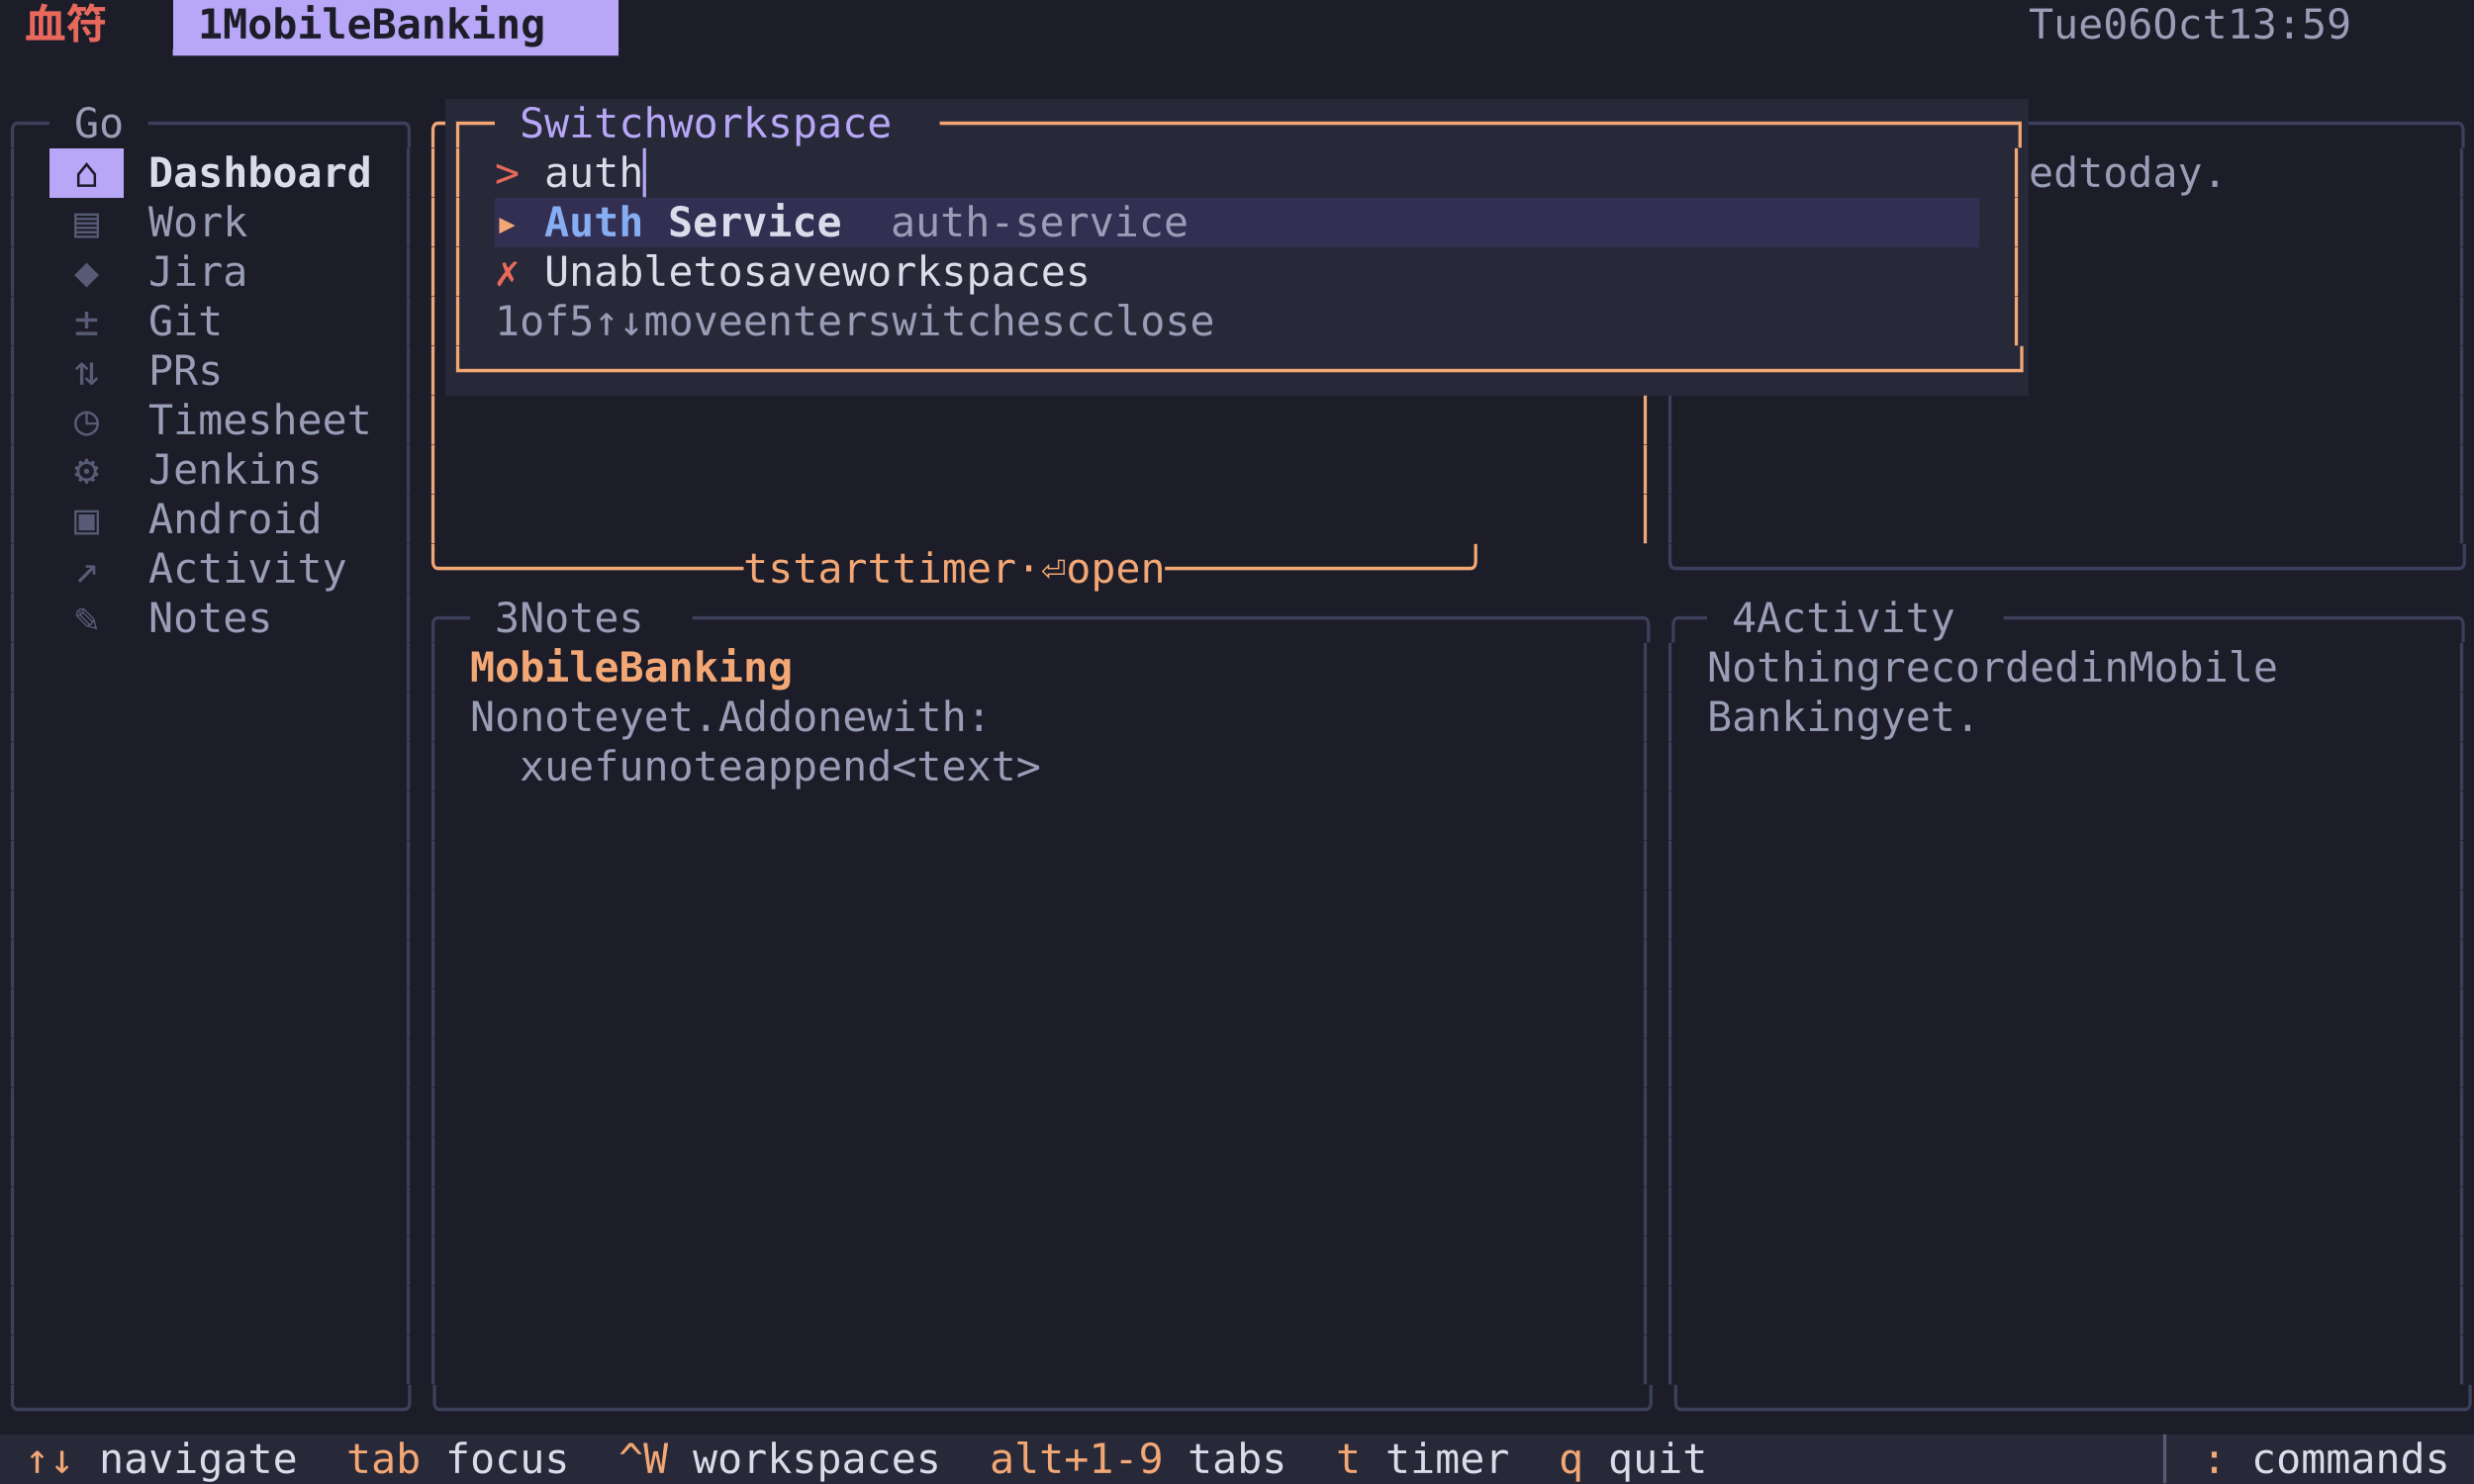
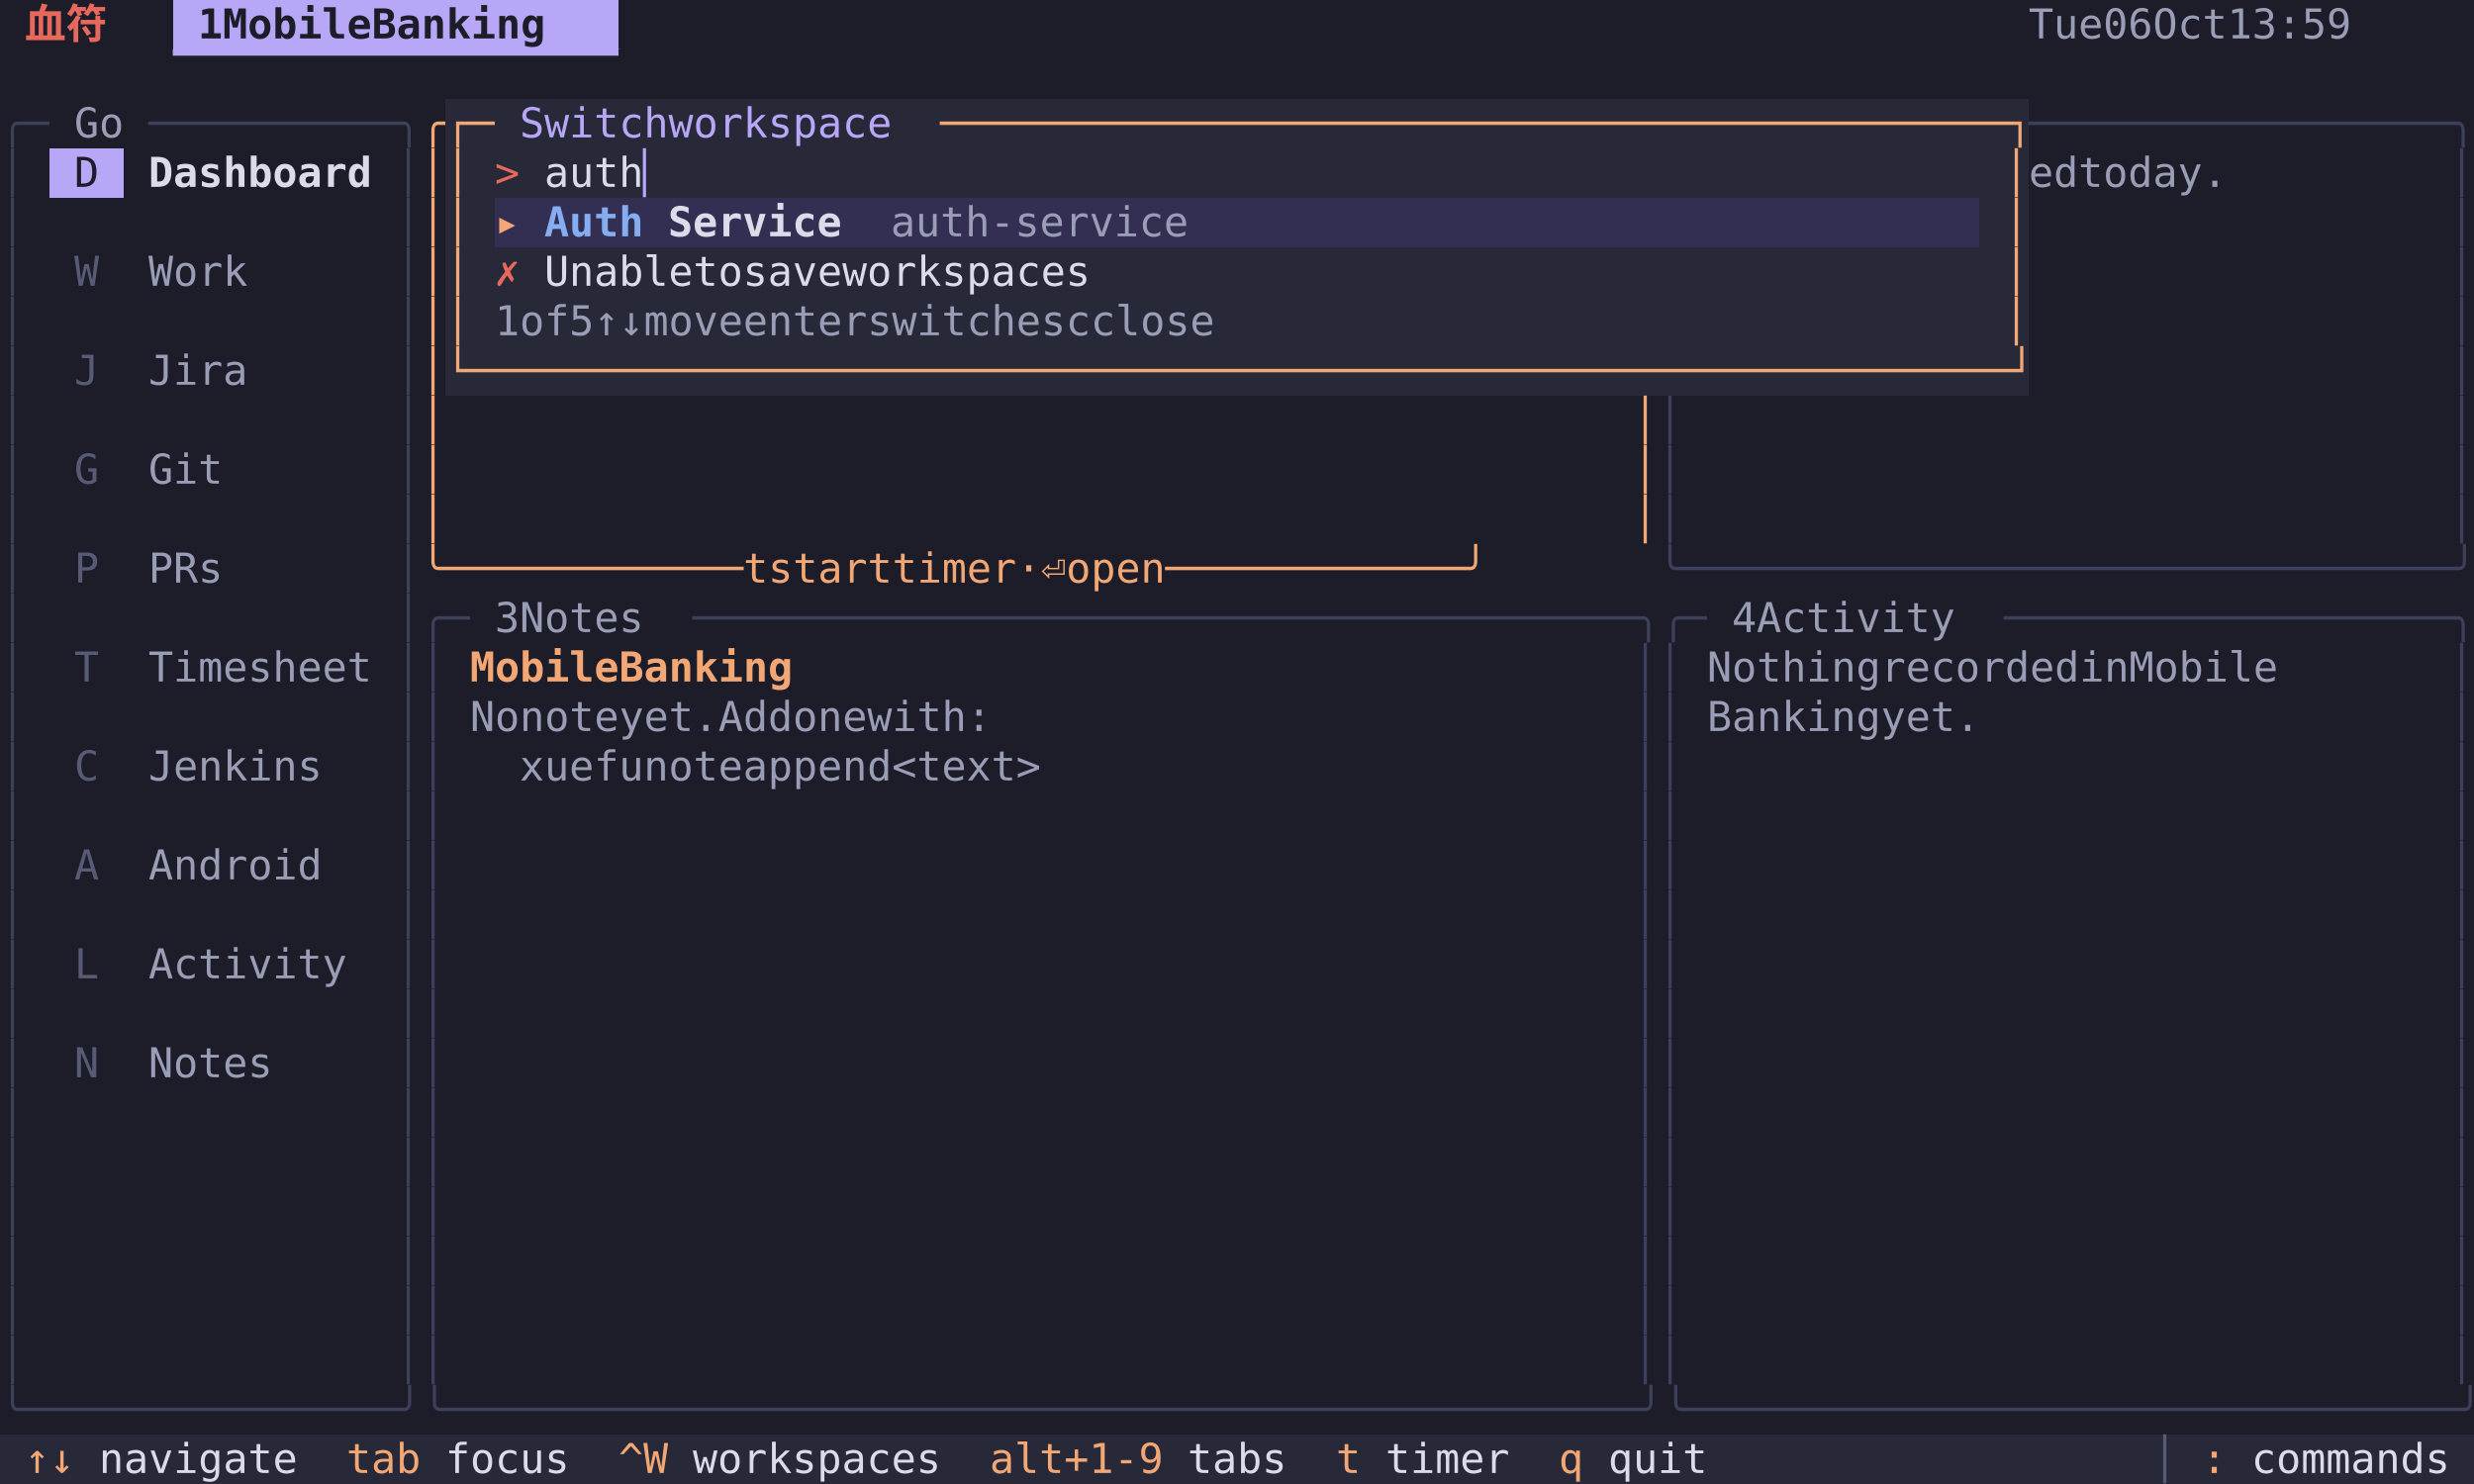
<svg xmlns="http://www.w3.org/2000/svg" width="900" height="540" viewBox="0 0 900 540" font-family="Menlo, 'DejaVu Sans Mono', 'Hiragino Sans GB', 'Noto Sans CJK SC', 'PingFang SC', monospace" font-size="15">
  <rect x="0" y="0" width="9" height="18" fill="#1c1d29" />
  <rect x="9" y="0" width="36" height="18" fill="#1c1d29" />
  <text x="9 27" y="14" fill="#e8685c" font-weight="bold">血符</text>
  <rect x="45" y="0" width="18" height="18" fill="#1c1d29" />
  <rect x="63" y="0" width="162" height="18" fill="#b8a6f6" />
  <text x="72 90 99 108 117 126 135 153 162 171 180 189 198 207" y="14" fill="#1c1d29" font-weight="bold">1MobileBanking</text>
  <rect x="225" y="0" width="513" height="18" fill="#1c1d29" />
  <rect x="738" y="0" width="153" height="18" fill="#1c1d29" />
  <text x="738 747 756 774 783 801 810 819 846 855 864 873 882" y="14" fill="#9a9db6">Tue06Oct13:59</text>
  <rect x="891" y="0" width="9" height="18" fill="#1c1d29" />
  <rect x="0" y="18" width="9" height="18" fill="#1c1d29" />
  <rect x="9" y="18" width="216" height="18" fill="#1c1d29" />
  <text x="63 72 81 90 99 108 117 126 135 144 153 162 171 180 189 198 207 216" y="32" fill="#b8a6f6">▔▔▔▔▔▔▔▔▔▔▔▔▔▔▔▔▔▔</text>
  <rect x="225" y="18" width="675" height="18" fill="#1c1d29" />
  <rect x="0" y="36" width="18" height="18" fill="#1c1d29" />
  <text x="0 9" y="50" fill="#3d405a">╭─</text>
  <rect x="18" y="36" width="36" height="18" fill="#1c1d29" />
  <text x="27 36" y="50" fill="#9a9db6">Go</text>
  <rect x="54" y="36" width="99" height="18" fill="#1c1d29" />
  <text x="54 63 72 81 90 99 108 117 126 135 144" y="50" fill="#3d405a">──────────╮</text>
  <rect x="153" y="36" width="9" height="18" fill="#1c1d29" />
  <text x="153" y="50" fill="#f2a774">╭</text>
  <rect x="162" y="36" width="18" height="18" fill="#272939" />
  <text x="162 171" y="50" fill="#f2a774">┌─</text>
  <rect x="180" y="36" width="162" height="18" fill="#272939" />
  <text x="189 198 207 216 225 234 252 261 270 279 288 297 306 315 324" y="50" fill="#b8a6f6">Switchworkspace</text>
  <rect x="342" y="36" width="396" height="18" fill="#272939" />
  <text x="342 351 360 369 378 387 396 405 414 423 432 441 450 459 468 477 486 495 504 513 522 531 540 549 558 567 576 585 594 603 612 621 630 639 648 657 666 675 684 693 702 711 720 729" y="50" fill="#f2a774">───────────────────────────────────────────┐</text>
  <rect x="738" y="36" width="162" height="18" fill="#1c1d29" />
  <text x="738 747 756 765 774 783 792 801 810 819 828 837 846 855 864 873 882 891" y="50" fill="#3d405a">─────────────────╮</text>
  <rect x="0" y="54" width="9" height="18" fill="#1c1d29" />
  <text x="0" y="68" fill="#3d405a">│</text>
  <rect x="9" y="54" width="9" height="18" fill="#1c1d29" />
  <rect x="18" y="54" width="27" height="18" fill="#b8a6f6" />
-   <text x="27" y="68" fill="#1c1d29">⌂</text>
+   <text x="27" y="68" fill="#1c1d29">D</text>
  <rect x="45" y="54" width="90" height="18" fill="#1c1d29" />
  <text x="54 63 72 81 90 99 108 117 126" y="68" fill="#dadcea" font-weight="bold">Dashboard</text>
  <rect x="135" y="54" width="9" height="18" fill="#1c1d29" />
  <rect x="144" y="54" width="9" height="18" fill="#1c1d29" />
  <text x="144" y="68" fill="#3d405a">│</text>
  <rect x="153" y="54" width="9" height="18" fill="#1c1d29" />
  <text x="153" y="68" fill="#f2a774">│</text>
  <rect x="162" y="54" width="9" height="18" fill="#272939" />
  <text x="162" y="68" fill="#f2a774">│</text>
  <rect x="171" y="54" width="9" height="18" fill="#272939" />
  <rect x="180" y="54" width="18" height="18" fill="#272939" />
  <text x="180" y="68" fill="#e8685c">&gt;</text>
  <rect x="198" y="54" width="36" height="18" fill="#272939" />
  <text x="198 207 216 225" y="68" fill="#dadcea">auth</text>
  <rect x="234" y="54" width="9" height="18" fill="#272939" />
  <text x="234" y="68" fill="#b8a6f6">▏</text>
  <rect x="243" y="54" width="486" height="18" fill="#272939" />
  <rect x="729" y="54" width="9" height="18" fill="#272939" />
  <text x="729" y="68" fill="#f2a774">│</text>
  <rect x="738" y="54" width="81" height="18" fill="#1c1d29" />
  <text x="738 747 765 774 783 792 801 810" y="68" fill="#9a9db6">edtoday.</text>
  <rect x="819" y="54" width="72" height="18" fill="#1c1d29" />
  <rect x="891" y="54" width="9" height="18" fill="#1c1d29" />
  <text x="891" y="68" fill="#3d405a">│</text>
  <rect x="0" y="72" width="9" height="18" fill="#1c1d29" />
  <text x="0" y="86" fill="#3d405a">│</text>
-   <rect x="9" y="72" width="9" height="18" fill="#1c1d29" />
-   <rect x="18" y="72" width="27" height="18" fill="#1c1d29" />
-   <text x="27" y="86" fill="#585b75">▤</text>
-   <rect x="45" y="72" width="45" height="18" fill="#1c1d29" />
-   <text x="54 63 72 81" y="86" fill="#9a9db6">Work</text>
-   <rect x="90" y="72" width="54" height="18" fill="#1c1d29" />
+   <rect x="9" y="72" width="135" height="18" fill="#1c1d29" />
  <rect x="144" y="72" width="9" height="18" fill="#1c1d29" />
  <text x="144" y="86" fill="#3d405a">│</text>
  <rect x="153" y="72" width="9" height="18" fill="#1c1d29" />
  <text x="153" y="86" fill="#f2a774">│</text>
  <rect x="162" y="72" width="9" height="18" fill="#272939" />
  <text x="162" y="86" fill="#f2a774">│</text>
  <rect x="171" y="72" width="9" height="18" fill="#272939" />
  <rect x="180" y="72" width="18" height="18" fill="#332f52" />
  <text x="180" y="86" fill="#f2a774">▸</text>
  <rect x="198" y="72" width="36" height="18" fill="#332f52" />
  <text x="198 207 216 225" y="86" fill="#86adf2" font-weight="bold">Auth</text>
  <rect x="234" y="72" width="72" height="18" fill="#332f52" />
  <text x="243 252 261 270 279 288 297" y="86" fill="#dadcea" font-weight="bold">Service</text>
  <rect x="306" y="72" width="18" height="18" fill="#332f52" />
  <rect x="324" y="72" width="108" height="18" fill="#332f52" />
  <text x="324 333 342 351 360 369 378 387 396 405 414 423" y="86" fill="#9a9db6">auth-service</text>
  <rect x="432" y="72" width="288" height="18" fill="#332f52" />
  <rect x="720" y="72" width="9" height="18" fill="#272939" />
  <rect x="729" y="72" width="9" height="18" fill="#272939" />
  <text x="729" y="86" fill="#f2a774">│</text>
  <rect x="738" y="72" width="153" height="18" fill="#1c1d29" />
  <rect x="891" y="72" width="9" height="18" fill="#1c1d29" />
  <text x="891" y="86" fill="#3d405a">│</text>
  <rect x="0" y="90" width="9" height="18" fill="#1c1d29" />
  <text x="0" y="104" fill="#3d405a">│</text>
  <rect x="9" y="90" width="9" height="18" fill="#1c1d29" />
  <rect x="18" y="90" width="27" height="18" fill="#1c1d29" />
-   <text x="27" y="104" fill="#585b75">◆</text>
+   <text x="27" y="104" fill="#585b75">W</text>
  <rect x="45" y="90" width="45" height="18" fill="#1c1d29" />
-   <text x="54 63 72 81" y="104" fill="#9a9db6">Jira</text>
+   <text x="54 63 72 81" y="104" fill="#9a9db6">Work</text>
  <rect x="90" y="90" width="54" height="18" fill="#1c1d29" />
  <rect x="144" y="90" width="9" height="18" fill="#1c1d29" />
  <text x="144" y="104" fill="#3d405a">│</text>
  <rect x="153" y="90" width="9" height="18" fill="#1c1d29" />
  <text x="153" y="104" fill="#f2a774">│</text>
  <rect x="162" y="90" width="9" height="18" fill="#272939" />
  <text x="162" y="104" fill="#f2a774">│</text>
  <rect x="171" y="90" width="9" height="18" fill="#272939" />
  <rect x="180" y="90" width="18" height="18" fill="#272939" />
  <text x="180" y="104" fill="#e8685c">✗</text>
  <rect x="198" y="90" width="225" height="18" fill="#272939" />
  <text x="198 207 216 225 234 243 261 270 288 297 306 315 333 342 351 360 369 378 387 396 405 414" y="104" fill="#dadcea">Unabletosaveworkspaces</text>
  <rect x="423" y="90" width="306" height="18" fill="#272939" />
  <rect x="729" y="90" width="9" height="18" fill="#272939" />
  <text x="729" y="104" fill="#f2a774">│</text>
  <rect x="738" y="90" width="153" height="18" fill="#1c1d29" />
  <rect x="891" y="90" width="9" height="18" fill="#1c1d29" />
  <text x="891" y="104" fill="#3d405a">│</text>
  <rect x="0" y="108" width="9" height="18" fill="#1c1d29" />
  <text x="0" y="122" fill="#3d405a">│</text>
-   <rect x="9" y="108" width="9" height="18" fill="#1c1d29" />
-   <rect x="18" y="108" width="27" height="18" fill="#1c1d29" />
-   <text x="27" y="122" fill="#585b75">±</text>
-   <rect x="45" y="108" width="36" height="18" fill="#1c1d29" />
-   <text x="54 63 72" y="122" fill="#9a9db6">Git</text>
-   <rect x="81" y="108" width="63" height="18" fill="#1c1d29" />
+   <rect x="9" y="108" width="135" height="18" fill="#1c1d29" />
  <rect x="144" y="108" width="9" height="18" fill="#1c1d29" />
  <text x="144" y="122" fill="#3d405a">│</text>
  <rect x="153" y="108" width="9" height="18" fill="#1c1d29" />
  <text x="153" y="122" fill="#f2a774">│</text>
  <rect x="162" y="108" width="9" height="18" fill="#272939" />
  <text x="162" y="122" fill="#f2a774">│</text>
  <rect x="171" y="108" width="9" height="18" fill="#272939" />
  <rect x="180" y="108" width="369" height="18" fill="#272939" />
  <text x="180 198 207 225 261 270 288 297 306 315 342 351 360 369 378 396 405 414 423 432 441 468 477 486 504 513 522 531 540" y="122" fill="#9a9db6">1of5↑↓moveenterswitchescclose</text>
  <rect x="549" y="108" width="180" height="18" fill="#272939" />
  <rect x="729" y="108" width="9" height="18" fill="#272939" />
  <text x="729" y="122" fill="#f2a774">│</text>
  <rect x="738" y="108" width="153" height="18" fill="#1c1d29" />
  <rect x="891" y="108" width="9" height="18" fill="#1c1d29" />
  <text x="891" y="122" fill="#3d405a">│</text>
  <rect x="0" y="126" width="9" height="18" fill="#1c1d29" />
  <text x="0" y="140" fill="#3d405a">│</text>
  <rect x="9" y="126" width="9" height="18" fill="#1c1d29" />
  <rect x="18" y="126" width="27" height="18" fill="#1c1d29" />
-   <text x="27" y="140" fill="#585b75">⇅</text>
-   <rect x="45" y="126" width="36" height="18" fill="#1c1d29" />
-   <text x="54 63 72" y="140" fill="#9a9db6">PRs</text>
-   <rect x="81" y="126" width="63" height="18" fill="#1c1d29" />
+   <text x="27" y="140" fill="#585b75">J</text>
+   <rect x="45" y="126" width="45" height="18" fill="#1c1d29" />
+   <text x="54 63 72 81" y="140" fill="#9a9db6">Jira</text>
+   <rect x="90" y="126" width="54" height="18" fill="#1c1d29" />
  <rect x="144" y="126" width="9" height="18" fill="#1c1d29" />
  <text x="144" y="140" fill="#3d405a">│</text>
  <rect x="153" y="126" width="9" height="18" fill="#1c1d29" />
  <text x="153" y="140" fill="#f2a774">│</text>
  <rect x="162" y="126" width="576" height="18" fill="#272939" />
  <text x="162 171 180 189 198 207 216 225 234 243 252 261 270 279 288 297 306 315 324 333 342 351 360 369 378 387 396 405 414 423 432 441 450 459 468 477 486 495 504 513 522 531 540 549 558 567 576 585 594 603 612 621 630 639 648 657 666 675 684 693 702 711 720 729" y="140" fill="#f2a774">└──────────────────────────────────────────────────────────────┘</text>
  <rect x="738" y="126" width="153" height="18" fill="#1c1d29" />
  <rect x="891" y="126" width="9" height="18" fill="#1c1d29" />
  <text x="891" y="140" fill="#3d405a">│</text>
  <rect x="0" y="144" width="9" height="18" fill="#1c1d29" />
  <text x="0" y="158" fill="#3d405a">│</text>
-   <rect x="9" y="144" width="9" height="18" fill="#1c1d29" />
-   <rect x="18" y="144" width="27" height="18" fill="#1c1d29" />
-   <text x="27" y="158" fill="#585b75">◷</text>
-   <rect x="45" y="144" width="90" height="18" fill="#1c1d29" />
-   <text x="54 63 72 81 90 99 108 117 126" y="158" fill="#9a9db6">Timesheet</text>
-   <rect x="135" y="144" width="9" height="18" fill="#1c1d29" />
+   <rect x="9" y="144" width="135" height="18" fill="#1c1d29" />
  <rect x="144" y="144" width="9" height="18" fill="#1c1d29" />
  <text x="144" y="158" fill="#3d405a">│</text>
  <rect x="153" y="144" width="9" height="18" fill="#1c1d29" />
  <text x="153" y="158" fill="#f2a774">│</text>
  <rect x="162" y="144" width="432" height="18" fill="#1c1d29" />
  <rect x="594" y="144" width="9" height="18" fill="#1c1d29" />
  <text x="594" y="158" fill="#f2a774">│</text>
  <rect x="603" y="144" width="9" height="18" fill="#1c1d29" />
  <text x="603" y="158" fill="#3d405a">│</text>
  <rect x="612" y="144" width="279" height="18" fill="#1c1d29" />
  <rect x="891" y="144" width="9" height="18" fill="#1c1d29" />
  <text x="891" y="158" fill="#3d405a">│</text>
  <rect x="0" y="162" width="9" height="18" fill="#1c1d29" />
  <text x="0" y="176" fill="#3d405a">│</text>
  <rect x="9" y="162" width="9" height="18" fill="#1c1d29" />
  <rect x="18" y="162" width="27" height="18" fill="#1c1d29" />
-   <text x="27" y="176" fill="#585b75">⚙</text>
-   <rect x="45" y="162" width="72" height="18" fill="#1c1d29" />
-   <text x="54 63 72 81 90 99 108" y="176" fill="#9a9db6">Jenkins</text>
-   <rect x="117" y="162" width="27" height="18" fill="#1c1d29" />
+   <text x="27" y="176" fill="#585b75">G</text>
+   <rect x="45" y="162" width="36" height="18" fill="#1c1d29" />
+   <text x="54 63 72" y="176" fill="#9a9db6">Git</text>
+   <rect x="81" y="162" width="63" height="18" fill="#1c1d29" />
  <rect x="144" y="162" width="9" height="18" fill="#1c1d29" />
  <text x="144" y="176" fill="#3d405a">│</text>
  <rect x="153" y="162" width="9" height="18" fill="#1c1d29" />
  <text x="153" y="176" fill="#f2a774">│</text>
  <rect x="162" y="162" width="432" height="18" fill="#1c1d29" />
  <rect x="594" y="162" width="9" height="18" fill="#1c1d29" />
  <text x="594" y="176" fill="#f2a774">│</text>
  <rect x="603" y="162" width="9" height="18" fill="#1c1d29" />
  <text x="603" y="176" fill="#3d405a">│</text>
  <rect x="612" y="162" width="279" height="18" fill="#1c1d29" />
  <rect x="891" y="162" width="9" height="18" fill="#1c1d29" />
  <text x="891" y="176" fill="#3d405a">│</text>
  <rect x="0" y="180" width="9" height="18" fill="#1c1d29" />
  <text x="0" y="194" fill="#3d405a">│</text>
-   <rect x="9" y="180" width="9" height="18" fill="#1c1d29" />
-   <rect x="18" y="180" width="27" height="18" fill="#1c1d29" />
-   <text x="27" y="194" fill="#585b75">▣</text>
-   <rect x="45" y="180" width="72" height="18" fill="#1c1d29" />
-   <text x="54 63 72 81 90 99 108" y="194" fill="#9a9db6">Android</text>
-   <rect x="117" y="180" width="27" height="18" fill="#1c1d29" />
+   <rect x="9" y="180" width="135" height="18" fill="#1c1d29" />
  <rect x="144" y="180" width="9" height="18" fill="#1c1d29" />
  <text x="144" y="194" fill="#3d405a">│</text>
  <rect x="153" y="180" width="9" height="18" fill="#1c1d29" />
  <text x="153" y="194" fill="#f2a774">│</text>
  <rect x="162" y="180" width="432" height="18" fill="#1c1d29" />
  <rect x="594" y="180" width="9" height="18" fill="#1c1d29" />
  <text x="594" y="194" fill="#f2a774">│</text>
  <rect x="603" y="180" width="9" height="18" fill="#1c1d29" />
  <text x="603" y="194" fill="#3d405a">│</text>
  <rect x="612" y="180" width="279" height="18" fill="#1c1d29" />
  <rect x="891" y="180" width="9" height="18" fill="#1c1d29" />
  <text x="891" y="194" fill="#3d405a">│</text>
  <rect x="0" y="198" width="9" height="18" fill="#1c1d29" />
  <text x="0" y="212" fill="#3d405a">│</text>
  <rect x="9" y="198" width="9" height="18" fill="#1c1d29" />
  <rect x="18" y="198" width="27" height="18" fill="#1c1d29" />
-   <text x="27" y="212" fill="#585b75">↗</text>
-   <rect x="45" y="198" width="81" height="18" fill="#1c1d29" />
-   <text x="54 63 72 81 90 99 108 117" y="212" fill="#9a9db6">Activity</text>
-   <rect x="126" y="198" width="18" height="18" fill="#1c1d29" />
+   <text x="27" y="212" fill="#585b75">P</text>
+   <rect x="45" y="198" width="36" height="18" fill="#1c1d29" />
+   <text x="54 63 72" y="212" fill="#9a9db6">PRs</text>
+   <rect x="81" y="198" width="63" height="18" fill="#1c1d29" />
  <rect x="144" y="198" width="9" height="18" fill="#1c1d29" />
  <text x="144" y="212" fill="#3d405a">│</text>
  <rect x="153" y="198" width="450" height="18" fill="#1c1d29" />
  <text x="153 162 171 180 189 198 207 216 225 234 243 252 261 279 297 306 315 324 333 351 360 369 378 387 405 423 441 450 459 468 486 495 504 513 522 531 540 549 558 567 576 585 594" y="212" fill="#f2a774">╰────────────tstarttimer·⏎open────────────╯</text>
  <rect x="603" y="198" width="297" height="18" fill="#1c1d29" />
  <text x="603 612 621 630 639 648 657 666 675 684 693 702 711 720 729 738 747 756 765 774 783 792 801 810 819 828 837 846 855 864 873 882 891" y="212" fill="#3d405a">╰───────────────────────────────╯</text>
  <rect x="0" y="216" width="9" height="18" fill="#1c1d29" />
  <text x="0" y="230" fill="#3d405a">│</text>
-   <rect x="9" y="216" width="9" height="18" fill="#1c1d29" />
-   <rect x="18" y="216" width="27" height="18" fill="#1c1d29" />
-   <text x="27" y="230" fill="#585b75">✎</text>
-   <rect x="45" y="216" width="54" height="18" fill="#1c1d29" />
-   <text x="54 63 72 81 90" y="230" fill="#9a9db6">Notes</text>
-   <rect x="99" y="216" width="45" height="18" fill="#1c1d29" />
+   <rect x="9" y="216" width="135" height="18" fill="#1c1d29" />
  <rect x="144" y="216" width="27" height="18" fill="#1c1d29" />
  <text x="144 153 162" y="230" fill="#3d405a">│╭─</text>
  <rect x="171" y="216" width="81" height="18" fill="#1c1d29" />
  <text x="180 198 207 216 225 234" y="230" fill="#9a9db6">3Notes</text>
  <rect x="252" y="216" width="369" height="18" fill="#1c1d29" />
  <text x="252 261 270 279 288 297 306 315 324 333 342 351 360 369 378 387 396 405 414 423 432 441 450 459 468 477 486 495 504 513 522 531 540 549 558 567 576 585 594 603 612" y="230" fill="#3d405a">──────────────────────────────────────╮╭─</text>
  <rect x="621" y="216" width="108" height="18" fill="#1c1d29" />
  <text x="630 648 657 666 675 684 693 702 711" y="230" fill="#9a9db6">4Activity</text>
  <rect x="729" y="216" width="171" height="18" fill="#1c1d29" />
  <text x="729 738 747 756 765 774 783 792 801 810 819 828 837 846 855 864 873 882 891" y="230" fill="#3d405a">──────────────────╮</text>
  <rect x="0" y="234" width="9" height="18" fill="#1c1d29" />
  <text x="0" y="248" fill="#3d405a">│</text>
-   <rect x="9" y="234" width="135" height="18" fill="#1c1d29" />
+   <rect x="9" y="234" width="9" height="18" fill="#1c1d29" />
+   <rect x="18" y="234" width="27" height="18" fill="#1c1d29" />
+   <text x="27" y="248" fill="#585b75">T</text>
+   <rect x="45" y="234" width="90" height="18" fill="#1c1d29" />
+   <text x="54 63 72 81 90 99 108 117 126" y="248" fill="#9a9db6">Timesheet</text>
+   <rect x="135" y="234" width="9" height="18" fill="#1c1d29" />
  <rect x="144" y="234" width="18" height="18" fill="#1c1d29" />
  <text x="144 153" y="248" fill="#3d405a">││</text>
  <rect x="162" y="234" width="9" height="18" fill="#1c1d29" />
  <rect x="171" y="234" width="126" height="18" fill="#1c1d29" />
  <text x="171 180 189 198 207 216 234 243 252 261 270 279 288" y="248" fill="#f2a774" font-weight="bold">MobileBanking</text>
  <rect x="297" y="234" width="297" height="18" fill="#1c1d29" />
  <rect x="594" y="234" width="18" height="18" fill="#1c1d29" />
  <text x="594 603" y="248" fill="#3d405a">││</text>
  <rect x="612" y="234" width="9" height="18" fill="#1c1d29" />
  <rect x="621" y="234" width="243" height="18" fill="#1c1d29" />
  <text x="621 630 639 648 657 666 675 693 702 711 720 729 738 747 756 774 783 801 810 819 828 837 846" y="248" fill="#9a9db6">NothingrecordedinMobile</text>
  <rect x="864" y="234" width="27" height="18" fill="#1c1d29" />
  <rect x="891" y="234" width="9" height="18" fill="#1c1d29" />
  <text x="891" y="248" fill="#3d405a">│</text>
  <rect x="0" y="252" width="9" height="18" fill="#1c1d29" />
  <text x="0" y="266" fill="#3d405a">│</text>
  <rect x="9" y="252" width="135" height="18" fill="#1c1d29" />
  <rect x="144" y="252" width="18" height="18" fill="#1c1d29" />
  <text x="144 153" y="266" fill="#3d405a">││</text>
  <rect x="162" y="252" width="9" height="18" fill="#1c1d29" />
  <rect x="171" y="252" width="234" height="18" fill="#1c1d29" />
  <text x="171 180 198 207 216 225 243 252 261 270 288 297 306 324 333 342 360 369 378 387 396" y="266" fill="#9a9db6">Nonoteyet.Addonewith:</text>
  <rect x="405" y="252" width="189" height="18" fill="#1c1d29" />
  <rect x="594" y="252" width="18" height="18" fill="#1c1d29" />
  <text x="594 603" y="266" fill="#3d405a">││</text>
  <rect x="612" y="252" width="9" height="18" fill="#1c1d29" />
  <rect x="621" y="252" width="108" height="18" fill="#1c1d29" />
  <text x="621 630 639 648 657 666 675 693 702 711 720" y="266" fill="#9a9db6">Bankingyet.</text>
  <rect x="729" y="252" width="162" height="18" fill="#1c1d29" />
  <rect x="891" y="252" width="9" height="18" fill="#1c1d29" />
  <text x="891" y="266" fill="#3d405a">│</text>
  <rect x="0" y="270" width="9" height="18" fill="#1c1d29" />
  <text x="0" y="284" fill="#3d405a">│</text>
-   <rect x="9" y="270" width="135" height="18" fill="#1c1d29" />
+   <rect x="9" y="270" width="9" height="18" fill="#1c1d29" />
+   <rect x="18" y="270" width="27" height="18" fill="#1c1d29" />
+   <text x="27" y="284" fill="#585b75">C</text>
+   <rect x="45" y="270" width="72" height="18" fill="#1c1d29" />
+   <text x="54 63 72 81 90 99 108" y="284" fill="#9a9db6">Jenkins</text>
+   <rect x="117" y="270" width="27" height="18" fill="#1c1d29" />
  <rect x="144" y="270" width="18" height="18" fill="#1c1d29" />
  <text x="144 153" y="284" fill="#3d405a">││</text>
  <rect x="162" y="270" width="9" height="18" fill="#1c1d29" />
  <rect x="171" y="270" width="234" height="18" fill="#1c1d29" />
  <text x="189 198 207 216 225 243 252 261 270 288 297 306 315 324 333 351 360 369 378 387 396" y="284" fill="#9a9db6">xuefunoteappend&lt;text&gt;</text>
  <rect x="405" y="270" width="189" height="18" fill="#1c1d29" />
  <rect x="594" y="270" width="18" height="18" fill="#1c1d29" />
  <text x="594 603" y="284" fill="#3d405a">││</text>
  <rect x="612" y="270" width="279" height="18" fill="#1c1d29" />
  <rect x="891" y="270" width="9" height="18" fill="#1c1d29" />
  <text x="891" y="284" fill="#3d405a">│</text>
  <rect x="0" y="288" width="9" height="18" fill="#1c1d29" />
  <text x="0" y="302" fill="#3d405a">│</text>
  <rect x="9" y="288" width="135" height="18" fill="#1c1d29" />
  <rect x="144" y="288" width="18" height="18" fill="#1c1d29" />
  <text x="144 153" y="302" fill="#3d405a">││</text>
  <rect x="162" y="288" width="432" height="18" fill="#1c1d29" />
  <rect x="594" y="288" width="18" height="18" fill="#1c1d29" />
  <text x="594 603" y="302" fill="#3d405a">││</text>
  <rect x="612" y="288" width="279" height="18" fill="#1c1d29" />
  <rect x="891" y="288" width="9" height="18" fill="#1c1d29" />
  <text x="891" y="302" fill="#3d405a">│</text>
  <rect x="0" y="306" width="9" height="18" fill="#1c1d29" />
  <text x="0" y="320" fill="#3d405a">│</text>
-   <rect x="9" y="306" width="135" height="18" fill="#1c1d29" />
+   <rect x="9" y="306" width="9" height="18" fill="#1c1d29" />
+   <rect x="18" y="306" width="27" height="18" fill="#1c1d29" />
+   <text x="27" y="320" fill="#585b75">A</text>
+   <rect x="45" y="306" width="72" height="18" fill="#1c1d29" />
+   <text x="54 63 72 81 90 99 108" y="320" fill="#9a9db6">Android</text>
+   <rect x="117" y="306" width="27" height="18" fill="#1c1d29" />
  <rect x="144" y="306" width="18" height="18" fill="#1c1d29" />
  <text x="144 153" y="320" fill="#3d405a">││</text>
  <rect x="162" y="306" width="432" height="18" fill="#1c1d29" />
  <rect x="594" y="306" width="18" height="18" fill="#1c1d29" />
  <text x="594 603" y="320" fill="#3d405a">││</text>
  <rect x="612" y="306" width="279" height="18" fill="#1c1d29" />
  <rect x="891" y="306" width="9" height="18" fill="#1c1d29" />
  <text x="891" y="320" fill="#3d405a">│</text>
  <rect x="0" y="324" width="9" height="18" fill="#1c1d29" />
  <text x="0" y="338" fill="#3d405a">│</text>
  <rect x="9" y="324" width="135" height="18" fill="#1c1d29" />
  <rect x="144" y="324" width="18" height="18" fill="#1c1d29" />
  <text x="144 153" y="338" fill="#3d405a">││</text>
  <rect x="162" y="324" width="432" height="18" fill="#1c1d29" />
  <rect x="594" y="324" width="18" height="18" fill="#1c1d29" />
  <text x="594 603" y="338" fill="#3d405a">││</text>
  <rect x="612" y="324" width="279" height="18" fill="#1c1d29" />
  <rect x="891" y="324" width="9" height="18" fill="#1c1d29" />
  <text x="891" y="338" fill="#3d405a">│</text>
  <rect x="0" y="342" width="9" height="18" fill="#1c1d29" />
  <text x="0" y="356" fill="#3d405a">│</text>
-   <rect x="9" y="342" width="135" height="18" fill="#1c1d29" />
+   <rect x="9" y="342" width="9" height="18" fill="#1c1d29" />
+   <rect x="18" y="342" width="27" height="18" fill="#1c1d29" />
+   <text x="27" y="356" fill="#585b75">L</text>
+   <rect x="45" y="342" width="81" height="18" fill="#1c1d29" />
+   <text x="54 63 72 81 90 99 108 117" y="356" fill="#9a9db6">Activity</text>
+   <rect x="126" y="342" width="18" height="18" fill="#1c1d29" />
  <rect x="144" y="342" width="18" height="18" fill="#1c1d29" />
  <text x="144 153" y="356" fill="#3d405a">││</text>
  <rect x="162" y="342" width="432" height="18" fill="#1c1d29" />
  <rect x="594" y="342" width="18" height="18" fill="#1c1d29" />
  <text x="594 603" y="356" fill="#3d405a">││</text>
  <rect x="612" y="342" width="279" height="18" fill="#1c1d29" />
  <rect x="891" y="342" width="9" height="18" fill="#1c1d29" />
  <text x="891" y="356" fill="#3d405a">│</text>
  <rect x="0" y="360" width="9" height="18" fill="#1c1d29" />
  <text x="0" y="374" fill="#3d405a">│</text>
  <rect x="9" y="360" width="135" height="18" fill="#1c1d29" />
  <rect x="144" y="360" width="18" height="18" fill="#1c1d29" />
  <text x="144 153" y="374" fill="#3d405a">││</text>
  <rect x="162" y="360" width="432" height="18" fill="#1c1d29" />
  <rect x="594" y="360" width="18" height="18" fill="#1c1d29" />
  <text x="594 603" y="374" fill="#3d405a">││</text>
  <rect x="612" y="360" width="279" height="18" fill="#1c1d29" />
  <rect x="891" y="360" width="9" height="18" fill="#1c1d29" />
  <text x="891" y="374" fill="#3d405a">│</text>
  <rect x="0" y="378" width="9" height="18" fill="#1c1d29" />
  <text x="0" y="392" fill="#3d405a">│</text>
-   <rect x="9" y="378" width="135" height="18" fill="#1c1d29" />
+   <rect x="9" y="378" width="9" height="18" fill="#1c1d29" />
+   <rect x="18" y="378" width="27" height="18" fill="#1c1d29" />
+   <text x="27" y="392" fill="#585b75">N</text>
+   <rect x="45" y="378" width="54" height="18" fill="#1c1d29" />
+   <text x="54 63 72 81 90" y="392" fill="#9a9db6">Notes</text>
+   <rect x="99" y="378" width="45" height="18" fill="#1c1d29" />
  <rect x="144" y="378" width="18" height="18" fill="#1c1d29" />
  <text x="144 153" y="392" fill="#3d405a">││</text>
  <rect x="162" y="378" width="432" height="18" fill="#1c1d29" />
  <rect x="594" y="378" width="18" height="18" fill="#1c1d29" />
  <text x="594 603" y="392" fill="#3d405a">││</text>
  <rect x="612" y="378" width="279" height="18" fill="#1c1d29" />
  <rect x="891" y="378" width="9" height="18" fill="#1c1d29" />
  <text x="891" y="392" fill="#3d405a">│</text>
  <rect x="0" y="396" width="9" height="18" fill="#1c1d29" />
  <text x="0" y="410" fill="#3d405a">│</text>
  <rect x="9" y="396" width="135" height="18" fill="#1c1d29" />
  <rect x="144" y="396" width="18" height="18" fill="#1c1d29" />
  <text x="144 153" y="410" fill="#3d405a">││</text>
  <rect x="162" y="396" width="432" height="18" fill="#1c1d29" />
  <rect x="594" y="396" width="18" height="18" fill="#1c1d29" />
  <text x="594 603" y="410" fill="#3d405a">││</text>
  <rect x="612" y="396" width="279" height="18" fill="#1c1d29" />
  <rect x="891" y="396" width="9" height="18" fill="#1c1d29" />
  <text x="891" y="410" fill="#3d405a">│</text>
  <rect x="0" y="414" width="9" height="18" fill="#1c1d29" />
  <text x="0" y="428" fill="#3d405a">│</text>
  <rect x="9" y="414" width="135" height="18" fill="#1c1d29" />
  <rect x="144" y="414" width="18" height="18" fill="#1c1d29" />
  <text x="144 153" y="428" fill="#3d405a">││</text>
  <rect x="162" y="414" width="432" height="18" fill="#1c1d29" />
  <rect x="594" y="414" width="18" height="18" fill="#1c1d29" />
  <text x="594 603" y="428" fill="#3d405a">││</text>
  <rect x="612" y="414" width="279" height="18" fill="#1c1d29" />
  <rect x="891" y="414" width="9" height="18" fill="#1c1d29" />
  <text x="891" y="428" fill="#3d405a">│</text>
  <rect x="0" y="432" width="9" height="18" fill="#1c1d29" />
  <text x="0" y="446" fill="#3d405a">│</text>
  <rect x="9" y="432" width="135" height="18" fill="#1c1d29" />
  <rect x="144" y="432" width="18" height="18" fill="#1c1d29" />
  <text x="144 153" y="446" fill="#3d405a">││</text>
  <rect x="162" y="432" width="432" height="18" fill="#1c1d29" />
  <rect x="594" y="432" width="18" height="18" fill="#1c1d29" />
  <text x="594 603" y="446" fill="#3d405a">││</text>
  <rect x="612" y="432" width="279" height="18" fill="#1c1d29" />
  <rect x="891" y="432" width="9" height="18" fill="#1c1d29" />
  <text x="891" y="446" fill="#3d405a">│</text>
  <rect x="0" y="450" width="9" height="18" fill="#1c1d29" />
  <text x="0" y="464" fill="#3d405a">│</text>
  <rect x="9" y="450" width="135" height="18" fill="#1c1d29" />
  <rect x="144" y="450" width="18" height="18" fill="#1c1d29" />
  <text x="144 153" y="464" fill="#3d405a">││</text>
  <rect x="162" y="450" width="432" height="18" fill="#1c1d29" />
  <rect x="594" y="450" width="18" height="18" fill="#1c1d29" />
  <text x="594 603" y="464" fill="#3d405a">││</text>
  <rect x="612" y="450" width="279" height="18" fill="#1c1d29" />
  <rect x="891" y="450" width="9" height="18" fill="#1c1d29" />
  <text x="891" y="464" fill="#3d405a">│</text>
  <rect x="0" y="468" width="9" height="18" fill="#1c1d29" />
  <text x="0" y="482" fill="#3d405a">│</text>
  <rect x="9" y="468" width="135" height="18" fill="#1c1d29" />
  <rect x="144" y="468" width="18" height="18" fill="#1c1d29" />
  <text x="144 153" y="482" fill="#3d405a">││</text>
  <rect x="162" y="468" width="432" height="18" fill="#1c1d29" />
  <rect x="594" y="468" width="18" height="18" fill="#1c1d29" />
  <text x="594 603" y="482" fill="#3d405a">││</text>
  <rect x="612" y="468" width="279" height="18" fill="#1c1d29" />
  <rect x="891" y="468" width="9" height="18" fill="#1c1d29" />
  <text x="891" y="482" fill="#3d405a">│</text>
  <rect x="0" y="486" width="9" height="18" fill="#1c1d29" />
  <text x="0" y="500" fill="#3d405a">│</text>
  <rect x="9" y="486" width="135" height="18" fill="#1c1d29" />
  <rect x="144" y="486" width="18" height="18" fill="#1c1d29" />
  <text x="144 153" y="500" fill="#3d405a">││</text>
  <rect x="162" y="486" width="432" height="18" fill="#1c1d29" />
  <rect x="594" y="486" width="18" height="18" fill="#1c1d29" />
  <text x="594 603" y="500" fill="#3d405a">││</text>
  <rect x="612" y="486" width="279" height="18" fill="#1c1d29" />
  <rect x="891" y="486" width="9" height="18" fill="#1c1d29" />
  <text x="891" y="500" fill="#3d405a">│</text>
  <rect x="0" y="504" width="900" height="18" fill="#1c1d29" />
  <text x="0 9 18 27 36 45 54 63 72 81 90 99 108 117 126 135 144 153 162 171 180 189 198 207 216 225 234 243 252 261 270 279 288 297 306 315 324 333 342 351 360 369 378 387 396 405 414 423 432 441 450 459 468 477 486 495 504 513 522 531 540 549 558 567 576 585 594 603 612 621 630 639 648 657 666 675 684 693 702 711 720 729 738 747 756 765 774 783 792 801 810 819 828 837 846 855 864 873 882 891" y="518" fill="#3d405a">╰───────────────╯╰────────────────────────────────────────────────╯╰───────────────────────────────╯</text>
  <rect x="0" y="522" width="27" height="18" fill="#272939" />
  <text x="9 18" y="536" fill="#f2a774">↑↓</text>
  <rect x="27" y="522" width="90" height="18" fill="#272939" />
  <text x="36 45 54 63 72 81 90 99" y="536" fill="#dadcea">navigate</text>
  <rect x="117" y="522" width="36" height="18" fill="#272939" />
  <text x="126 135 144" y="536" fill="#f2a774">tab</text>
  <rect x="153" y="522" width="63" height="18" fill="#272939" />
  <text x="162 171 180 189 198" y="536" fill="#dadcea">focus</text>
  <rect x="216" y="522" width="27" height="18" fill="#272939" />
  <text x="225 234" y="536" fill="#f2a774">^W</text>
  <rect x="243" y="522" width="108" height="18" fill="#272939" />
  <text x="252 261 270 279 288 297 306 315 324 333" y="536" fill="#dadcea">workspaces</text>
  <rect x="351" y="522" width="72" height="18" fill="#272939" />
  <text x="360 369 378 387 396 405 414" y="536" fill="#f2a774">alt+1-9</text>
  <rect x="423" y="522" width="54" height="18" fill="#272939" />
  <text x="432 441 450 459" y="536" fill="#dadcea">tabs</text>
  <rect x="477" y="522" width="18" height="18" fill="#272939" />
  <text x="486" y="536" fill="#f2a774">t</text>
  <rect x="495" y="522" width="63" height="18" fill="#272939" />
  <text x="504 513 522 531 540" y="536" fill="#dadcea">timer</text>
  <rect x="558" y="522" width="18" height="18" fill="#272939" />
  <text x="567" y="536" fill="#f2a774">q</text>
  <rect x="576" y="522" width="54" height="18" fill="#272939" />
  <text x="585 594 603 612" y="536" fill="#dadcea">quit</text>
  <rect x="630" y="522" width="153" height="18" fill="#272939" />
  <rect x="783" y="522" width="18" height="18" fill="#272939" />
  <text x="783" y="536" fill="#585b75">│</text>
  <rect x="801" y="522" width="9" height="18" fill="#272939" />
  <text x="801" y="536" fill="#f2a774">:</text>
  <rect x="810" y="522" width="90" height="18" fill="#272939" />
  <text x="819 828 837 846 855 864 873 882" y="536" fill="#dadcea">commands</text>
</svg>
